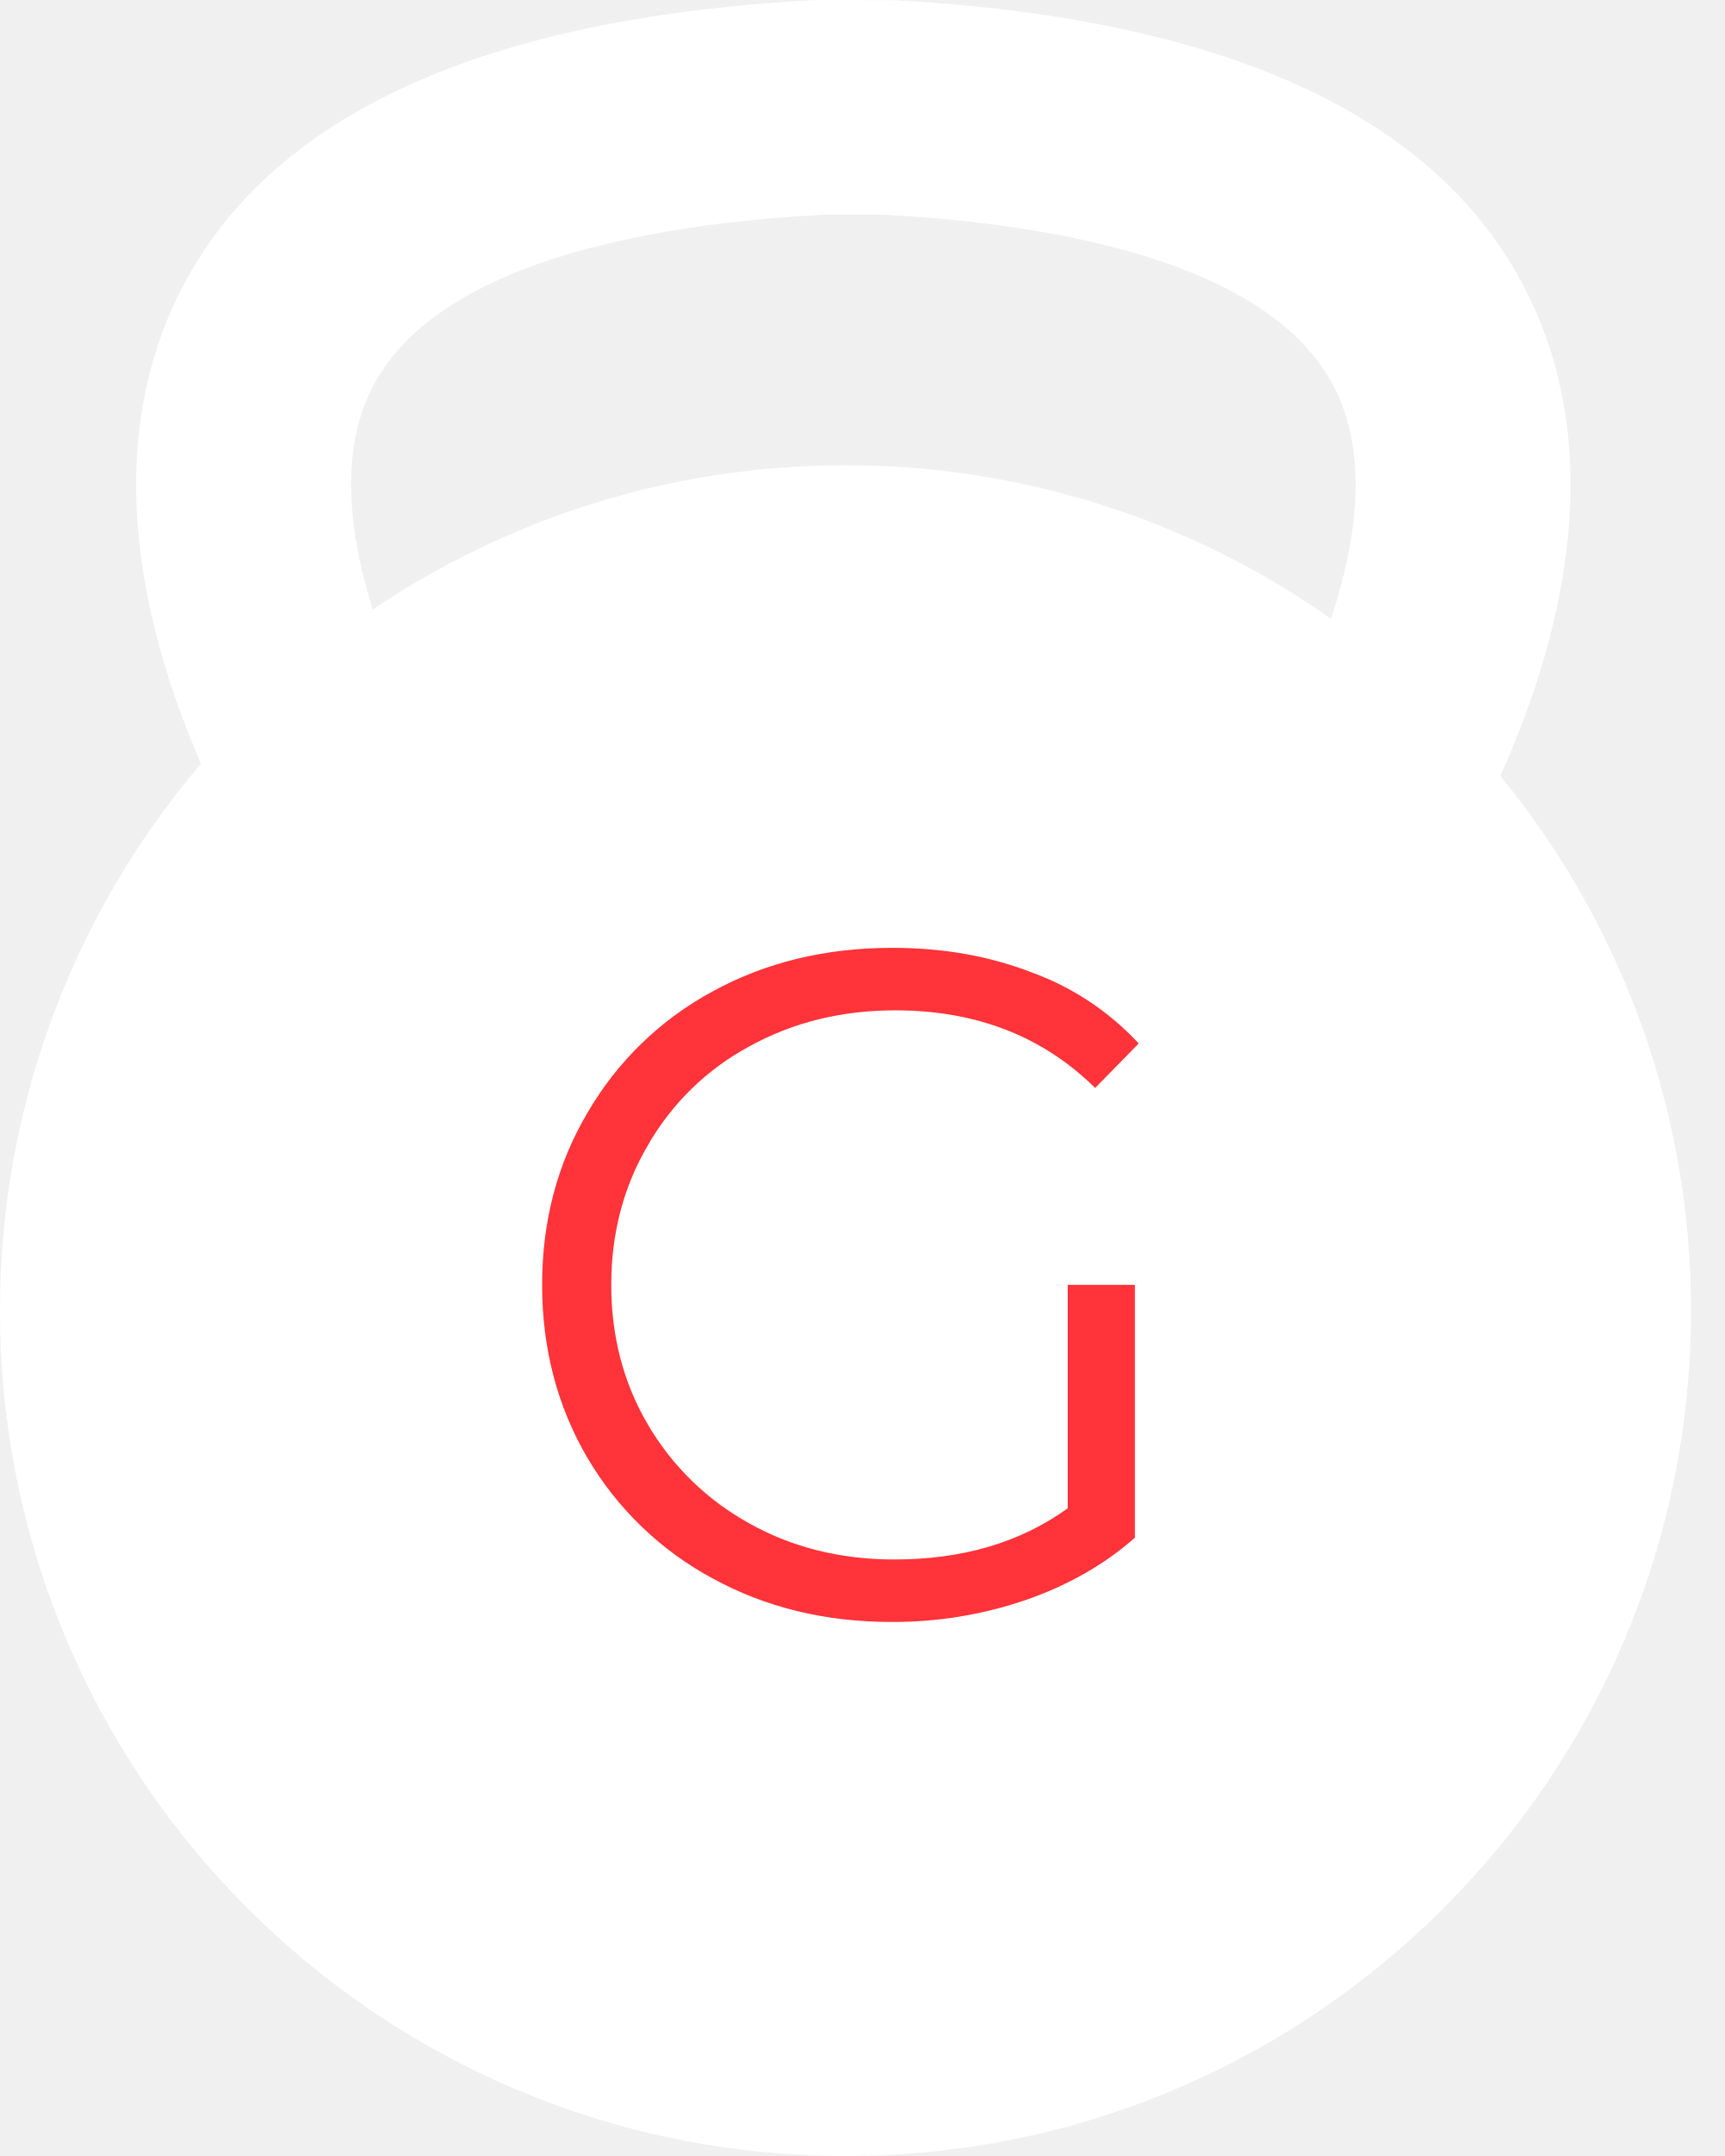
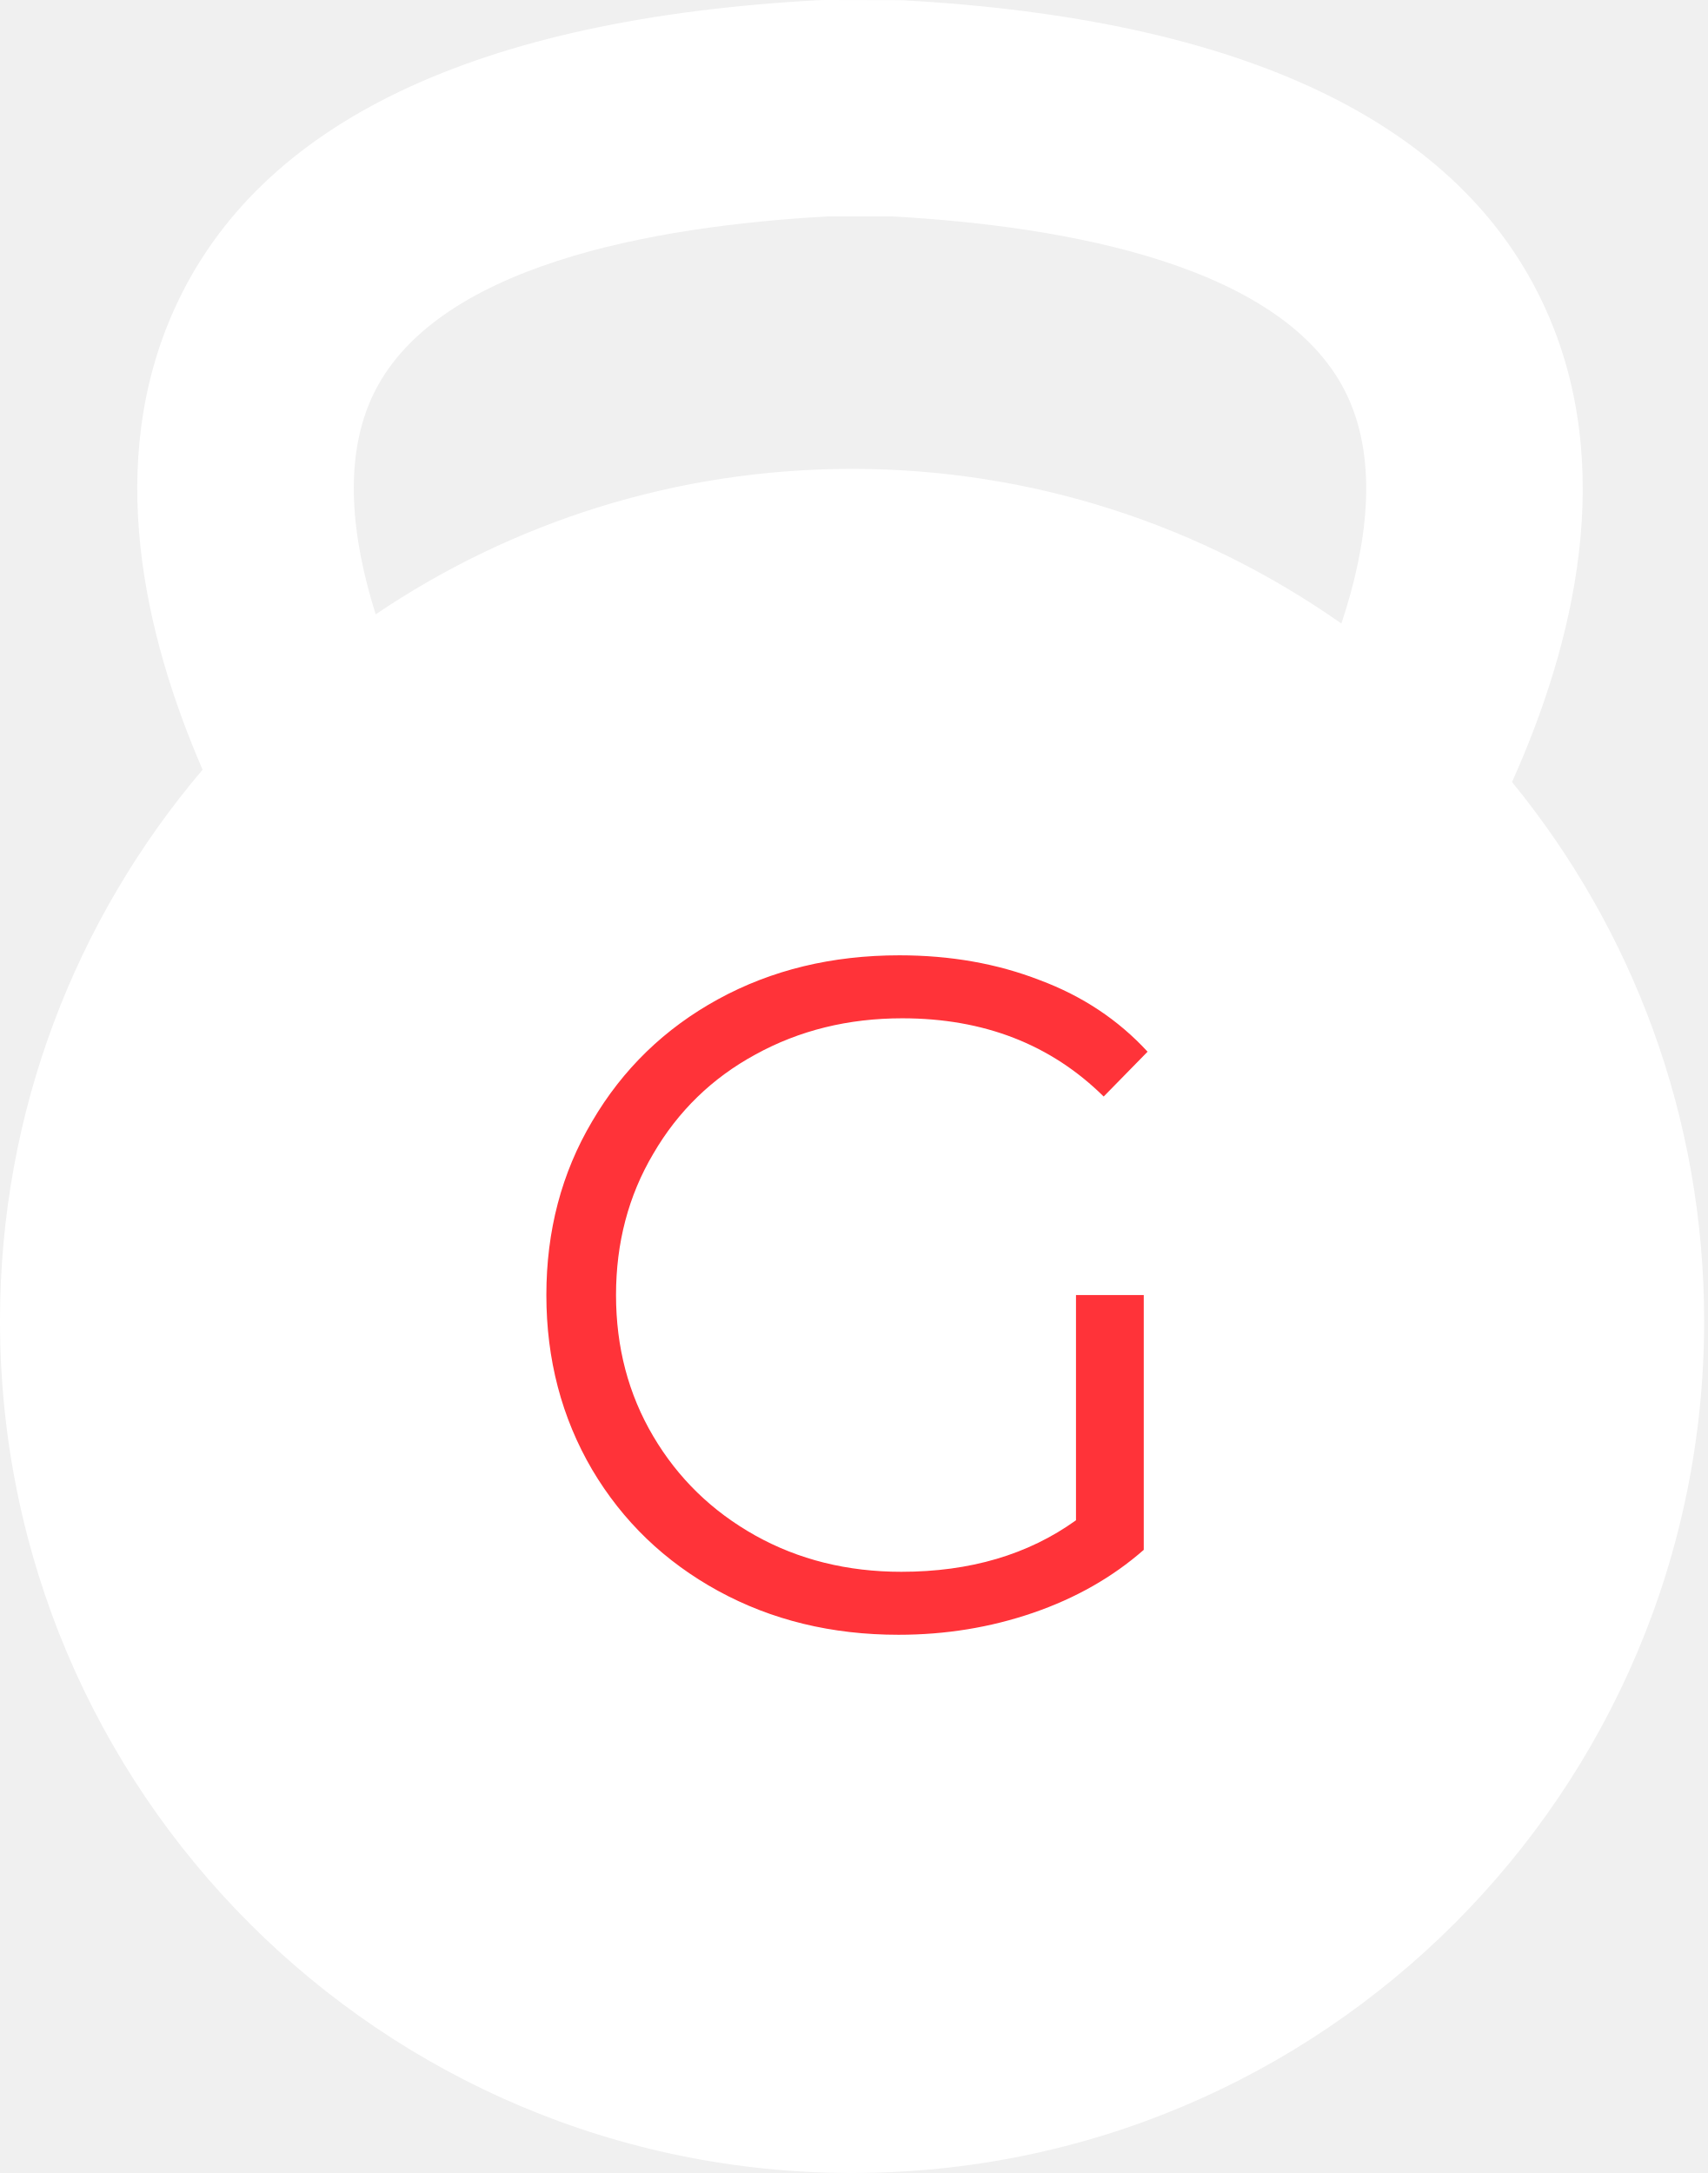
- <svg xmlns="http://www.w3.org/2000/svg" xmlns:xlink="http://www.w3.org/1999/xlink" width="40" height="50" viewBox="0 0 40 50">
-   <use xlink:href="#a" transform="scale(1.18618)" fill="#FFF" />
-   <use xlink:href="#b" transform="translate(12.571 21.981)" fill="#FF3339" />
-   <defs>
-     <path id="a" d="M29.33 15.17c1.194-2.66 2.048-6.106.642-9.195C28.332 2.371 24.126.362 17.473.003L16.003 0l-.112.003C9.237.362 5.032 2.371 3.39 5.975c-1.364 2.997-.598 6.331.539 8.956A16.457 16.457 0 0 0 0 25.624c0 9.128 7.4 16.528 16.528 16.528 9.129 0 16.529-7.4 16.529-16.528A16.46 16.46 0 0 0 29.33 15.17zM7.288 11.917c-.465-1.475-.63-2.992-.074-4.208 1.17-2.558 5.443-3.322 8.847-3.511h1.241c3.403.189 7.678.953 8.847 3.51.578 1.266.38 2.857-.13 4.388a16.445 16.445 0 0 0-9.49-3c-3.424 0-6.603 1.04-9.241 2.821z" />
-     <path id="b" d="M12.187 7.817h1.559v5.863c-.717.63-1.566 1.113-2.547 1.45a9.468 9.468 0 0 1-3.096.504c-1.537 0-2.92-.336-4.15-1.01a7.478 7.478 0 0 1-2.899-2.789C.351 10.636 0 9.296 0 7.817c0-1.478.351-2.81 1.054-3.996a7.431 7.431 0 0 1 2.899-2.81C5.183.336 6.573 0 8.125 0c1.17 0 2.247.19 3.227.57a6.331 6.331 0 0 1 2.482 1.648l-1.01 1.032c-1.215-1.2-2.76-1.8-4.634-1.8-1.244 0-2.371.277-3.381.834a5.973 5.973 0 0 0-2.35 2.283c-.57.966-.856 2.05-.856 3.25 0 1.2.285 2.284.856 3.25a6.178 6.178 0 0 0 2.35 2.284c.995.556 2.115.834 3.36.834 1.58 0 2.92-.395 4.018-1.186V7.817z" />
-   </defs>
+ <svg xmlns="http://www.w3.org/2000/svg" width="55" height="70" viewBox="0 0 55 70" fill="none">
+   <g id="logo">
+     <g id="logo_2">
+       <g id="Group">
+         <path id="Vector" d="M48.707 25.192C50.689 20.776 52.109 15.052 49.774 9.922C47.049 3.937 40.065 0.6 29.017 0.005L26.577 0L26.389 0.005C15.34 0.6 8.357 3.937 5.633 9.922C3.367 14.9 4.638 20.436 6.526 24.795C2.459 29.581 -2.78207e-07 35.779 -2.78207e-07 42.552C-2.78207e-07 57.711 12.289 70 27.448 70C42.607 70 54.896 57.711 54.896 42.552C54.896 35.965 52.574 29.922 48.707 25.192ZM12.102 19.79C11.33 17.34 11.057 14.822 11.98 12.802C13.922 8.554 21.02 7.285 26.672 6.971H28.733C34.384 7.285 41.483 8.554 43.425 12.802C44.385 14.902 44.056 17.545 43.21 20.087C38.749 16.951 33.316 15.104 27.448 15.104C21.763 15.104 16.483 16.831 12.102 19.79Z" fill="white" />
+       </g>
+       <g id="Group_2">
+         <path id="G" d="M34.661 41.718H36.844V49.926C35.84 50.807 34.651 51.483 33.278 51.955C31.905 52.426 30.46 52.662 28.943 52.662C26.791 52.662 24.855 52.19 23.133 51.248C21.412 50.305 20.059 49.004 19.075 47.343C18.091 45.663 17.6 43.788 17.6 41.718C17.6 39.648 18.091 37.783 19.075 36.123C20.059 34.442 21.412 33.13 23.133 32.188C24.855 31.245 26.802 30.774 28.974 30.774C30.614 30.774 32.12 31.04 33.493 31.573C34.866 32.085 36.024 32.854 36.967 33.879L35.553 35.323C33.852 33.643 31.69 32.803 29.066 32.803C27.324 32.803 25.746 33.192 24.332 33.971C22.938 34.729 21.842 35.795 21.043 37.168C20.243 38.521 19.844 40.037 19.844 41.718C19.844 43.398 20.243 44.915 21.043 46.267C21.842 47.62 22.938 48.686 24.332 49.465C25.726 50.243 27.294 50.633 29.035 50.633C31.249 50.633 33.124 50.079 34.661 48.973V41.718Z" fill="#FF3339" />
+       </g>
+     </g>
+   </g>
</svg>
